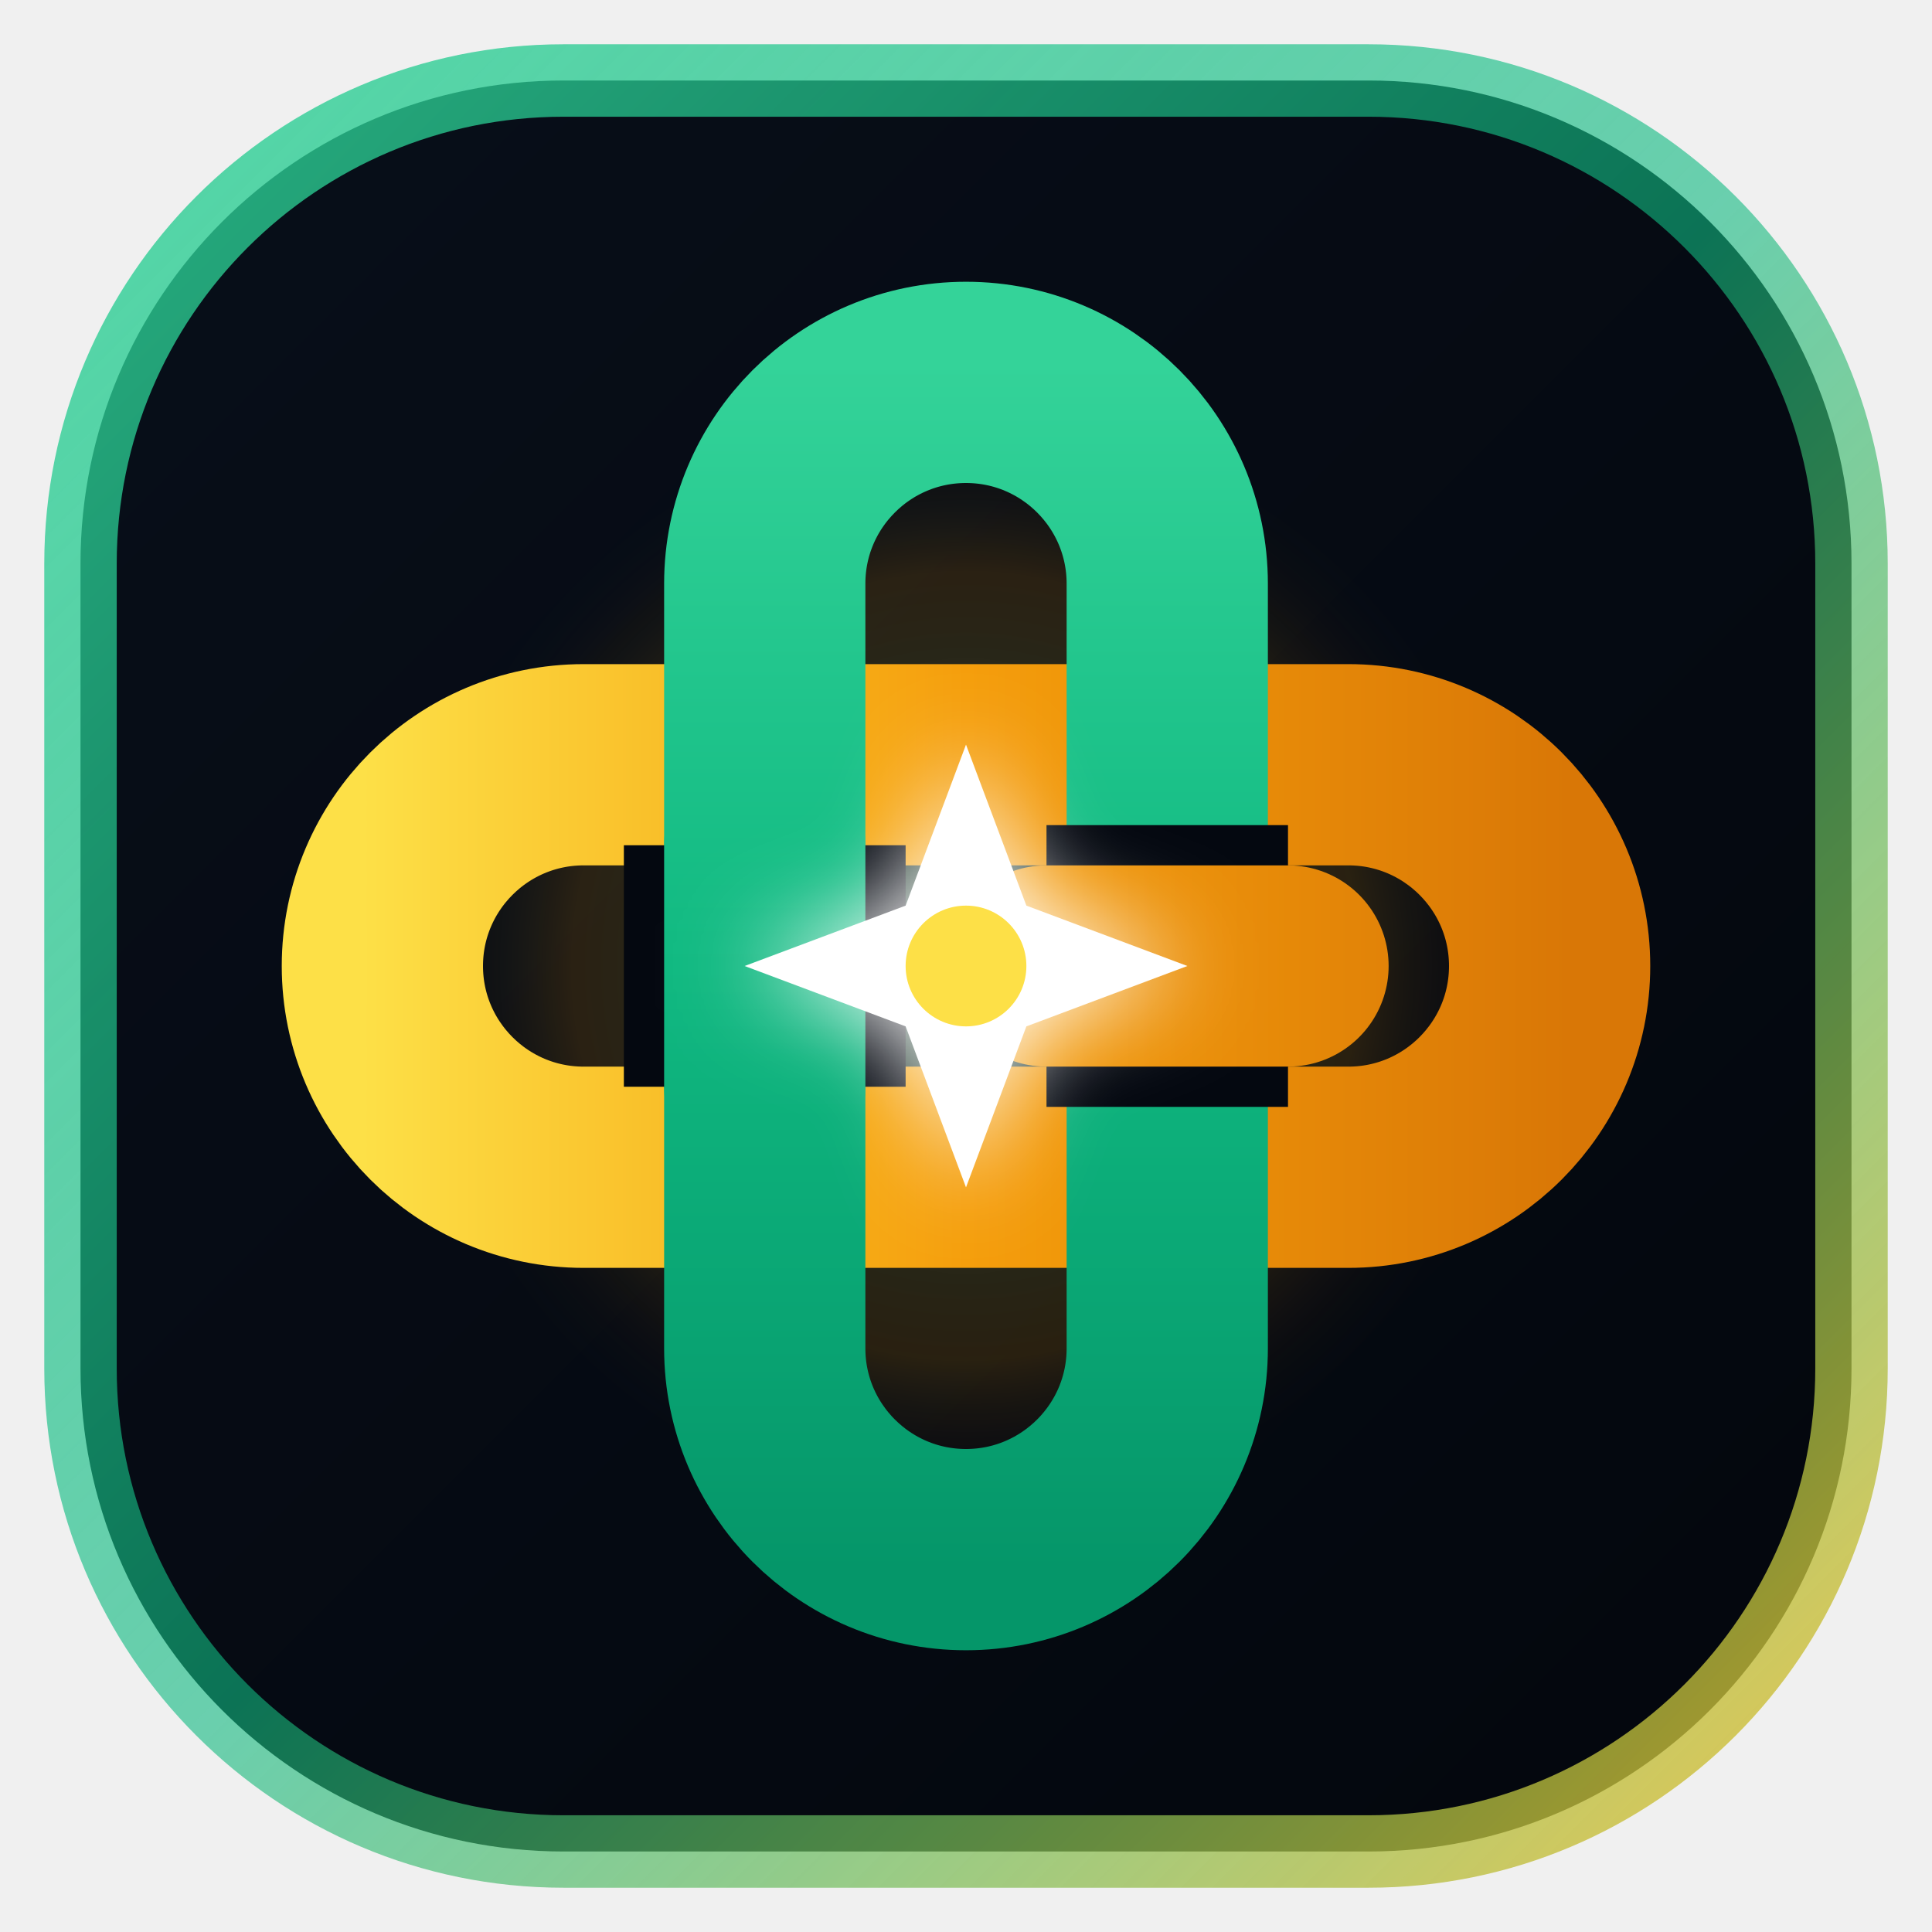
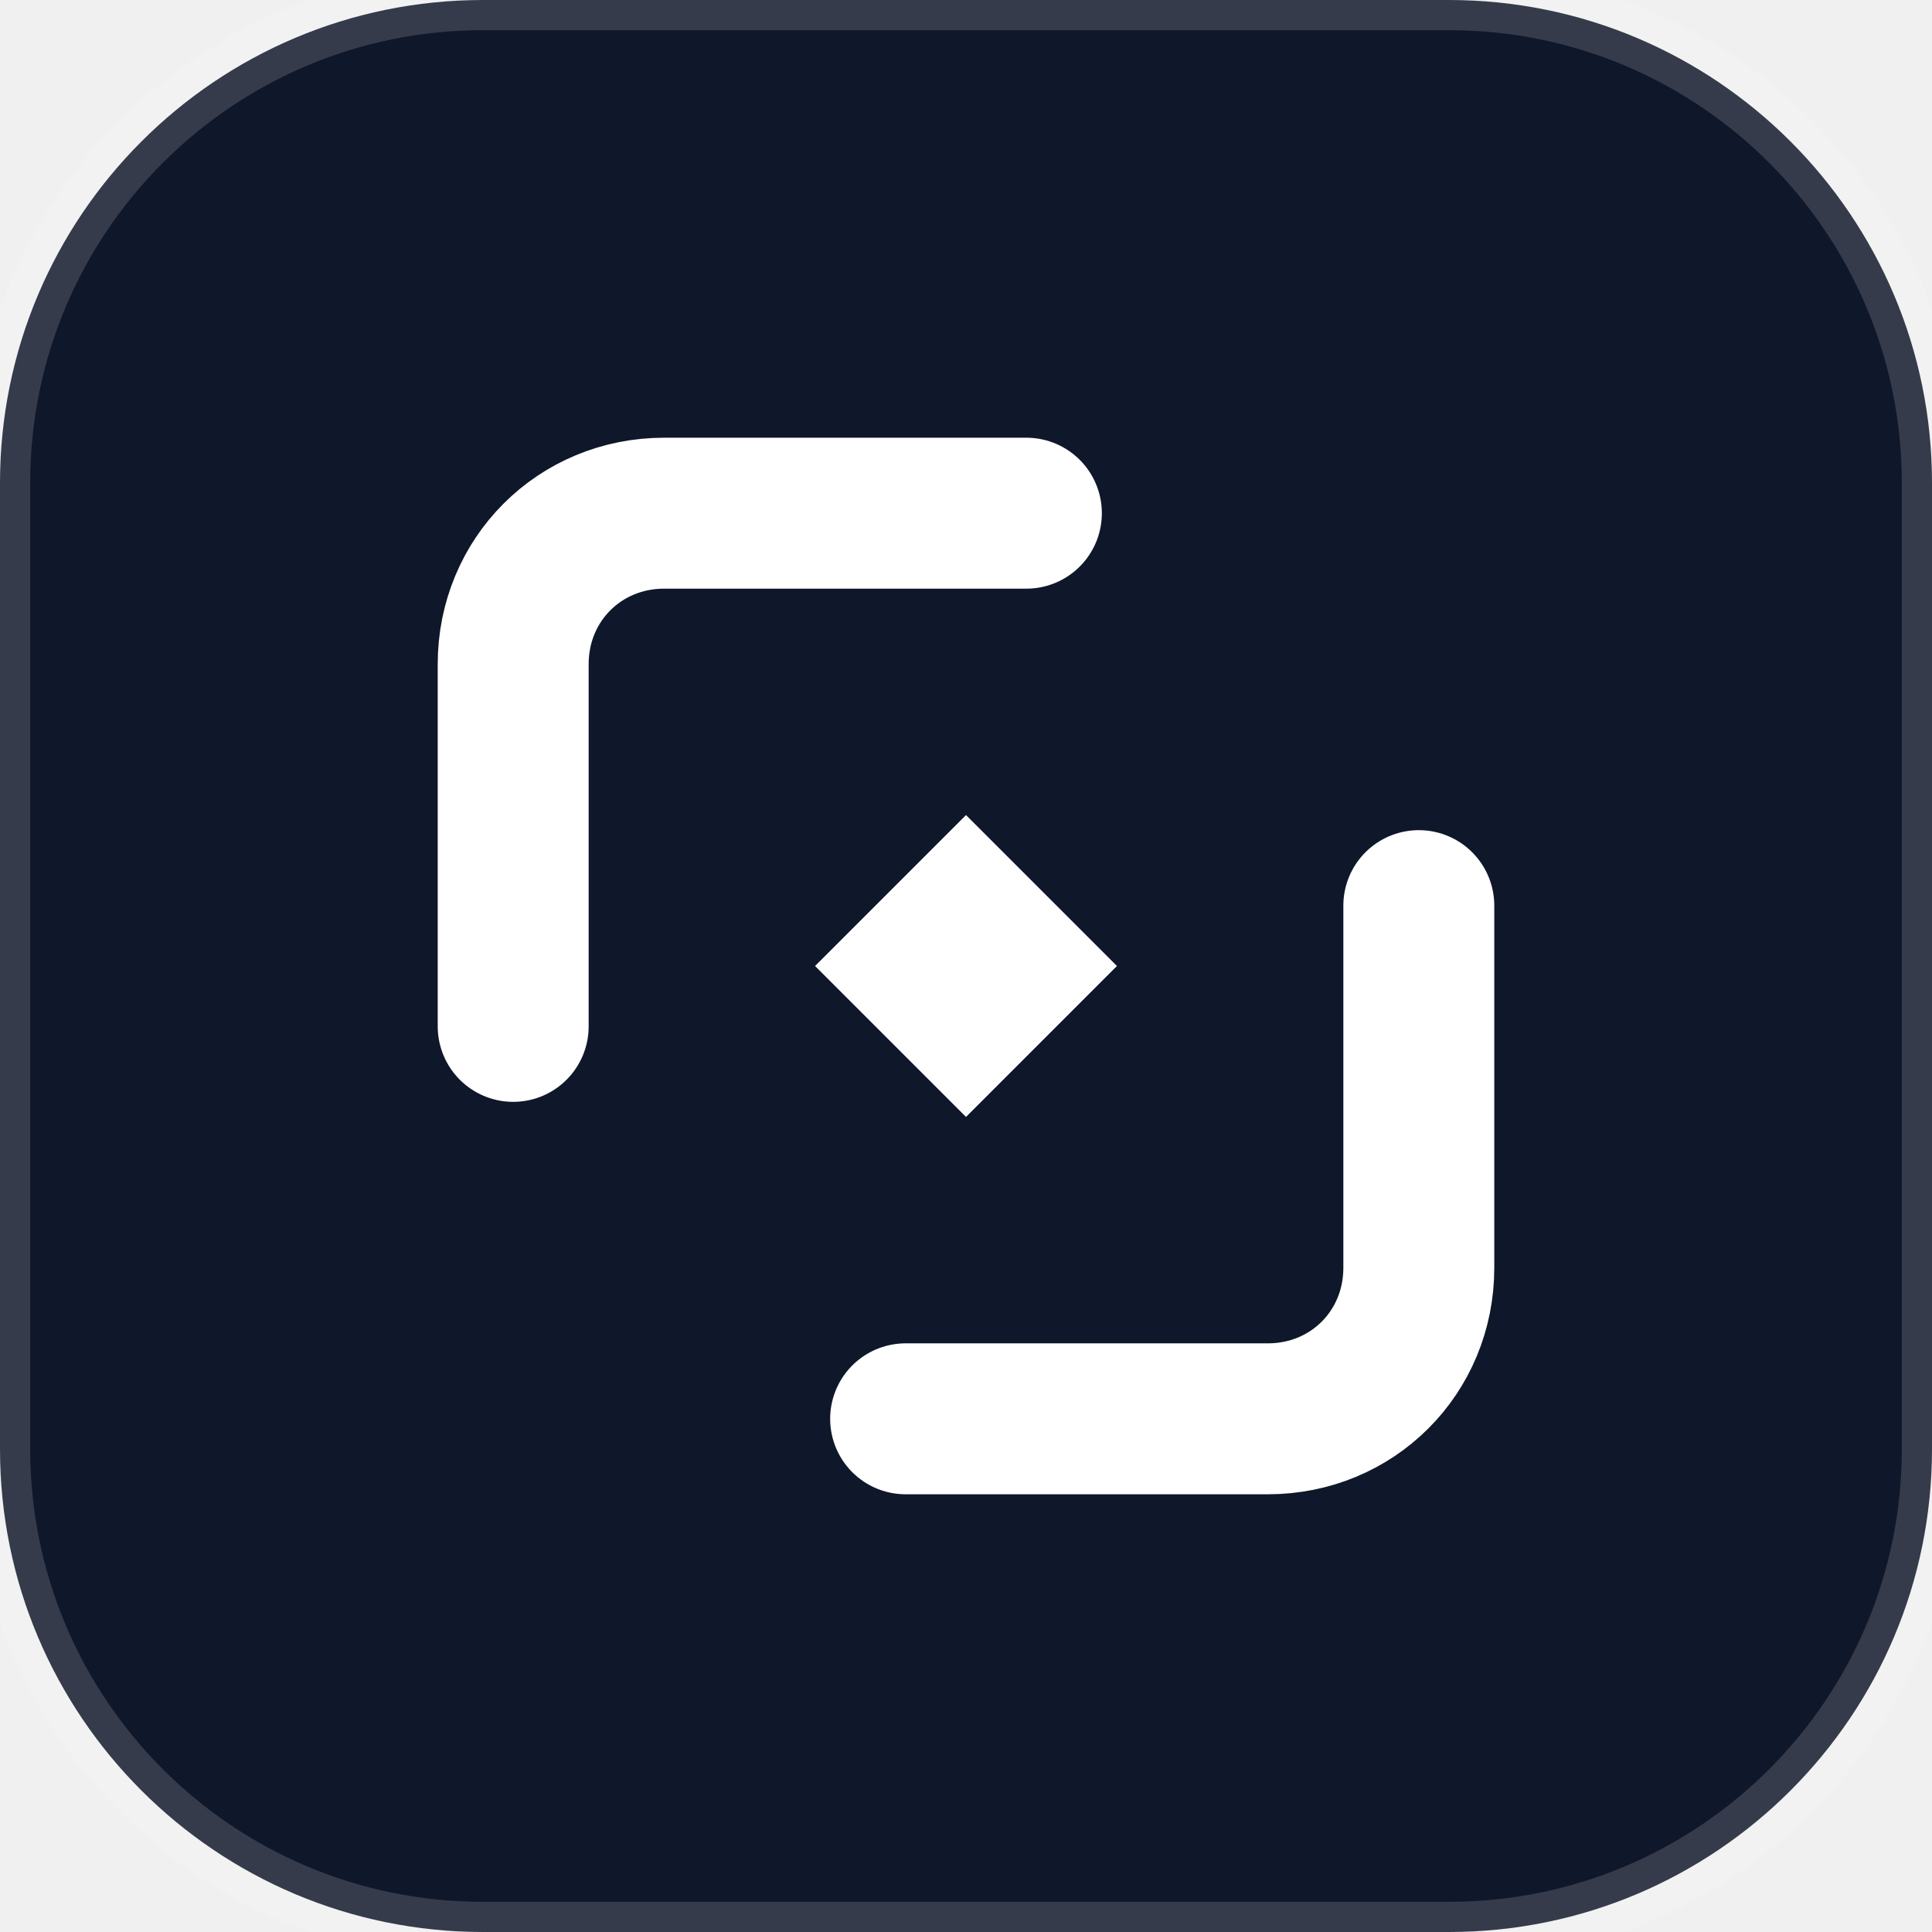
- <svg xmlns="http://www.w3.org/2000/svg" viewBox="0 0 48 48" fill="none">
-   <defs>
-     <linearGradient id="tmFavBg" x1="0" y1="0" x2="48" y2="48" gradientUnits="userSpaceOnUse">
-       <stop stop-color="#080f1a" />
-       <stop offset="1" stop-color="#03060c" />
-     </linearGradient>
-     <linearGradient id="tmFavBorder" x1="0" y1="0" x2="48" y2="48" gradientUnits="userSpaceOnUse">
-       <stop stop-color="#34d399" stop-opacity="0.85" />
-       <stop offset="0.5" stop-color="#10b981" stop-opacity="0.6" />
-       <stop offset="1" stop-color="#fbbf24" stop-opacity="0.85" />
-     </linearGradient>
-     <linearGradient id="tmFavTalent" x1="24" y1="9" x2="24" y2="39" gradientUnits="userSpaceOnUse">
-       <stop stop-color="#34d399" />
-       <stop offset="0.5" stop-color="#10b981" />
-       <stop offset="1" stop-color="#059669" />
-     </linearGradient>
-     <linearGradient id="tmFavMatch" x1="9" y1="24" x2="39" y2="24" gradientUnits="userSpaceOnUse">
-       <stop stop-color="#fde047" />
-       <stop offset="0.5" stop-color="#f59e0b" />
-       <stop offset="1" stop-color="#d97706" />
-     </linearGradient>
-     <radialGradient id="tmCoreGlow" cx="24" cy="24" r="14" gradientUnits="userSpaceOnUse">
-       <stop stop-color="#34d399" stop-opacity="0.25" />
-       <stop offset="0.7" stop-color="#f59e0b" stop-opacity="0.15" />
-       <stop offset="1" stop-color="#080f1a" stop-opacity="0" />
-     </radialGradient>
-     <filter id="tmGlow" x="-20%" y="-20%" width="140%" height="140%">
-       <feGaussianBlur stdDeviation="1.2" result="blur" />
-       <feComposite in="SourceGraphic" in2="blur" operator="over" />
-     </filter>
-   </defs>
-   <rect x="2" y="2" width="44" height="44" rx="12" fill="url(#tmFavBg)" stroke="url(#tmFavBorder)" stroke-width="1.8" />
-   <circle cx="24" cy="24" r="14" fill="url(#tmCoreGlow)" />
-   <path d="M14.5 19C11.74 19 9.5 21.24 9.5 24C9.5 26.76 11.74 29 14.5 29H33.5C36.26 29 38.5 26.76 38.5 24C38.5 21.24 36.26 19 33.5 19H14.5Z" stroke="url(#tmFavMatch)" stroke-width="5" stroke-linecap="round" />
-   <path d="M19 14.5C19 11.74 21.24 9.5 24 9.5C26.76 9.5 29 11.74 29 14.5V33.5C29 36.26 26.76 38.5 24 38.5C21.24 38.5 19 36.26 19 33.5V14.5Z" stroke="url(#tmFavTalent)" stroke-width="5" stroke-linecap="round" />
-   <path d="M19 21V27" stroke="#040810" stroke-width="7" stroke-linecap="butt" />
-   <path d="M19 21V27" stroke="url(#tmFavTalent)" stroke-width="5" stroke-linecap="round" />
-   <path d="M26 24H32" stroke="#040810" stroke-width="7" stroke-linecap="butt" />
-   <path d="M26 24H32" stroke="url(#tmFavMatch)" stroke-width="5" stroke-linecap="round" />
-   <path d="M24 18.5L25.5 22.5L29.5 24L25.5 25.5L24 29.5L22.5 25.5L18.5 24L22.5 22.5Z" fill="#ffffff" filter="url(#tmGlow)" />
-   <circle cx="24" cy="24" r="1.5" fill="#fde047" />
+ <svg xmlns="http://www.w3.org/2000/svg" viewBox="0 0 32 32" fill="none">
+   <rect width="32" height="32" rx="8" fill="#0f172a" stroke="rgba(255, 255, 255, 0.16)" stroke-width="1" />
+   <path d="M 8.5 17 V 11 C 8.5 9.6 9.6 8.5 11 8.5 H 17" stroke="#ffffff" stroke-width="2.5" stroke-linecap="round" />
+   <path d="M 23.5 15 V 21 C 23.5 22.4 22.4 23.5 21 23.5 H 15" stroke="#ffffff" stroke-width="2.5" stroke-linecap="round" />
+   <path d="M 16 13.5 L 18.5 16 L 16 18.5 L 13.5 16 Z" fill="#ffffff" />
</svg>
